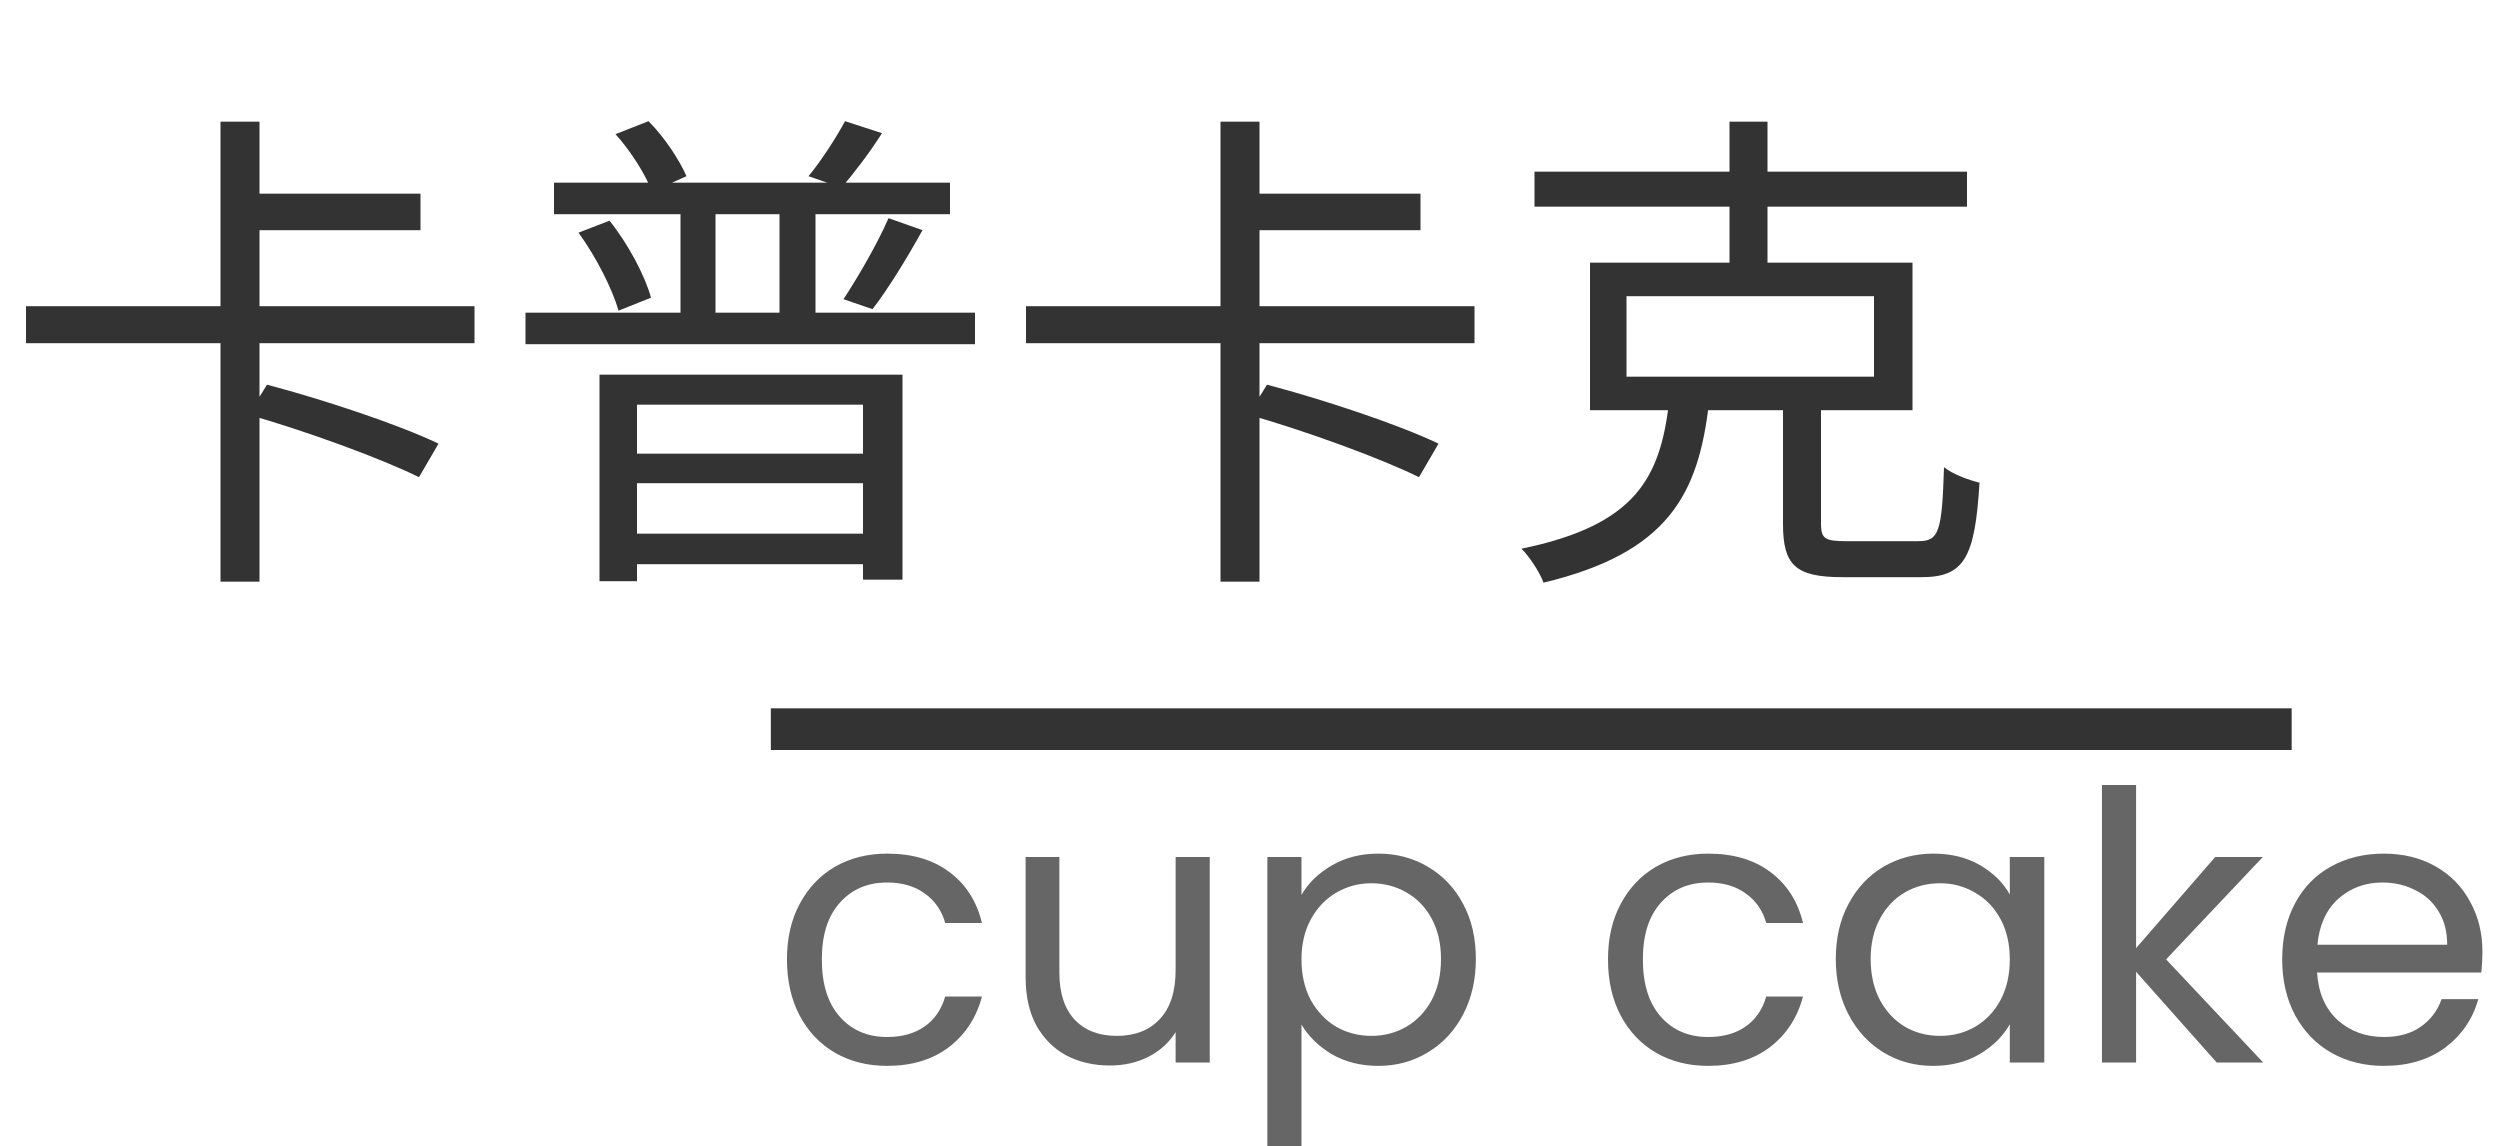
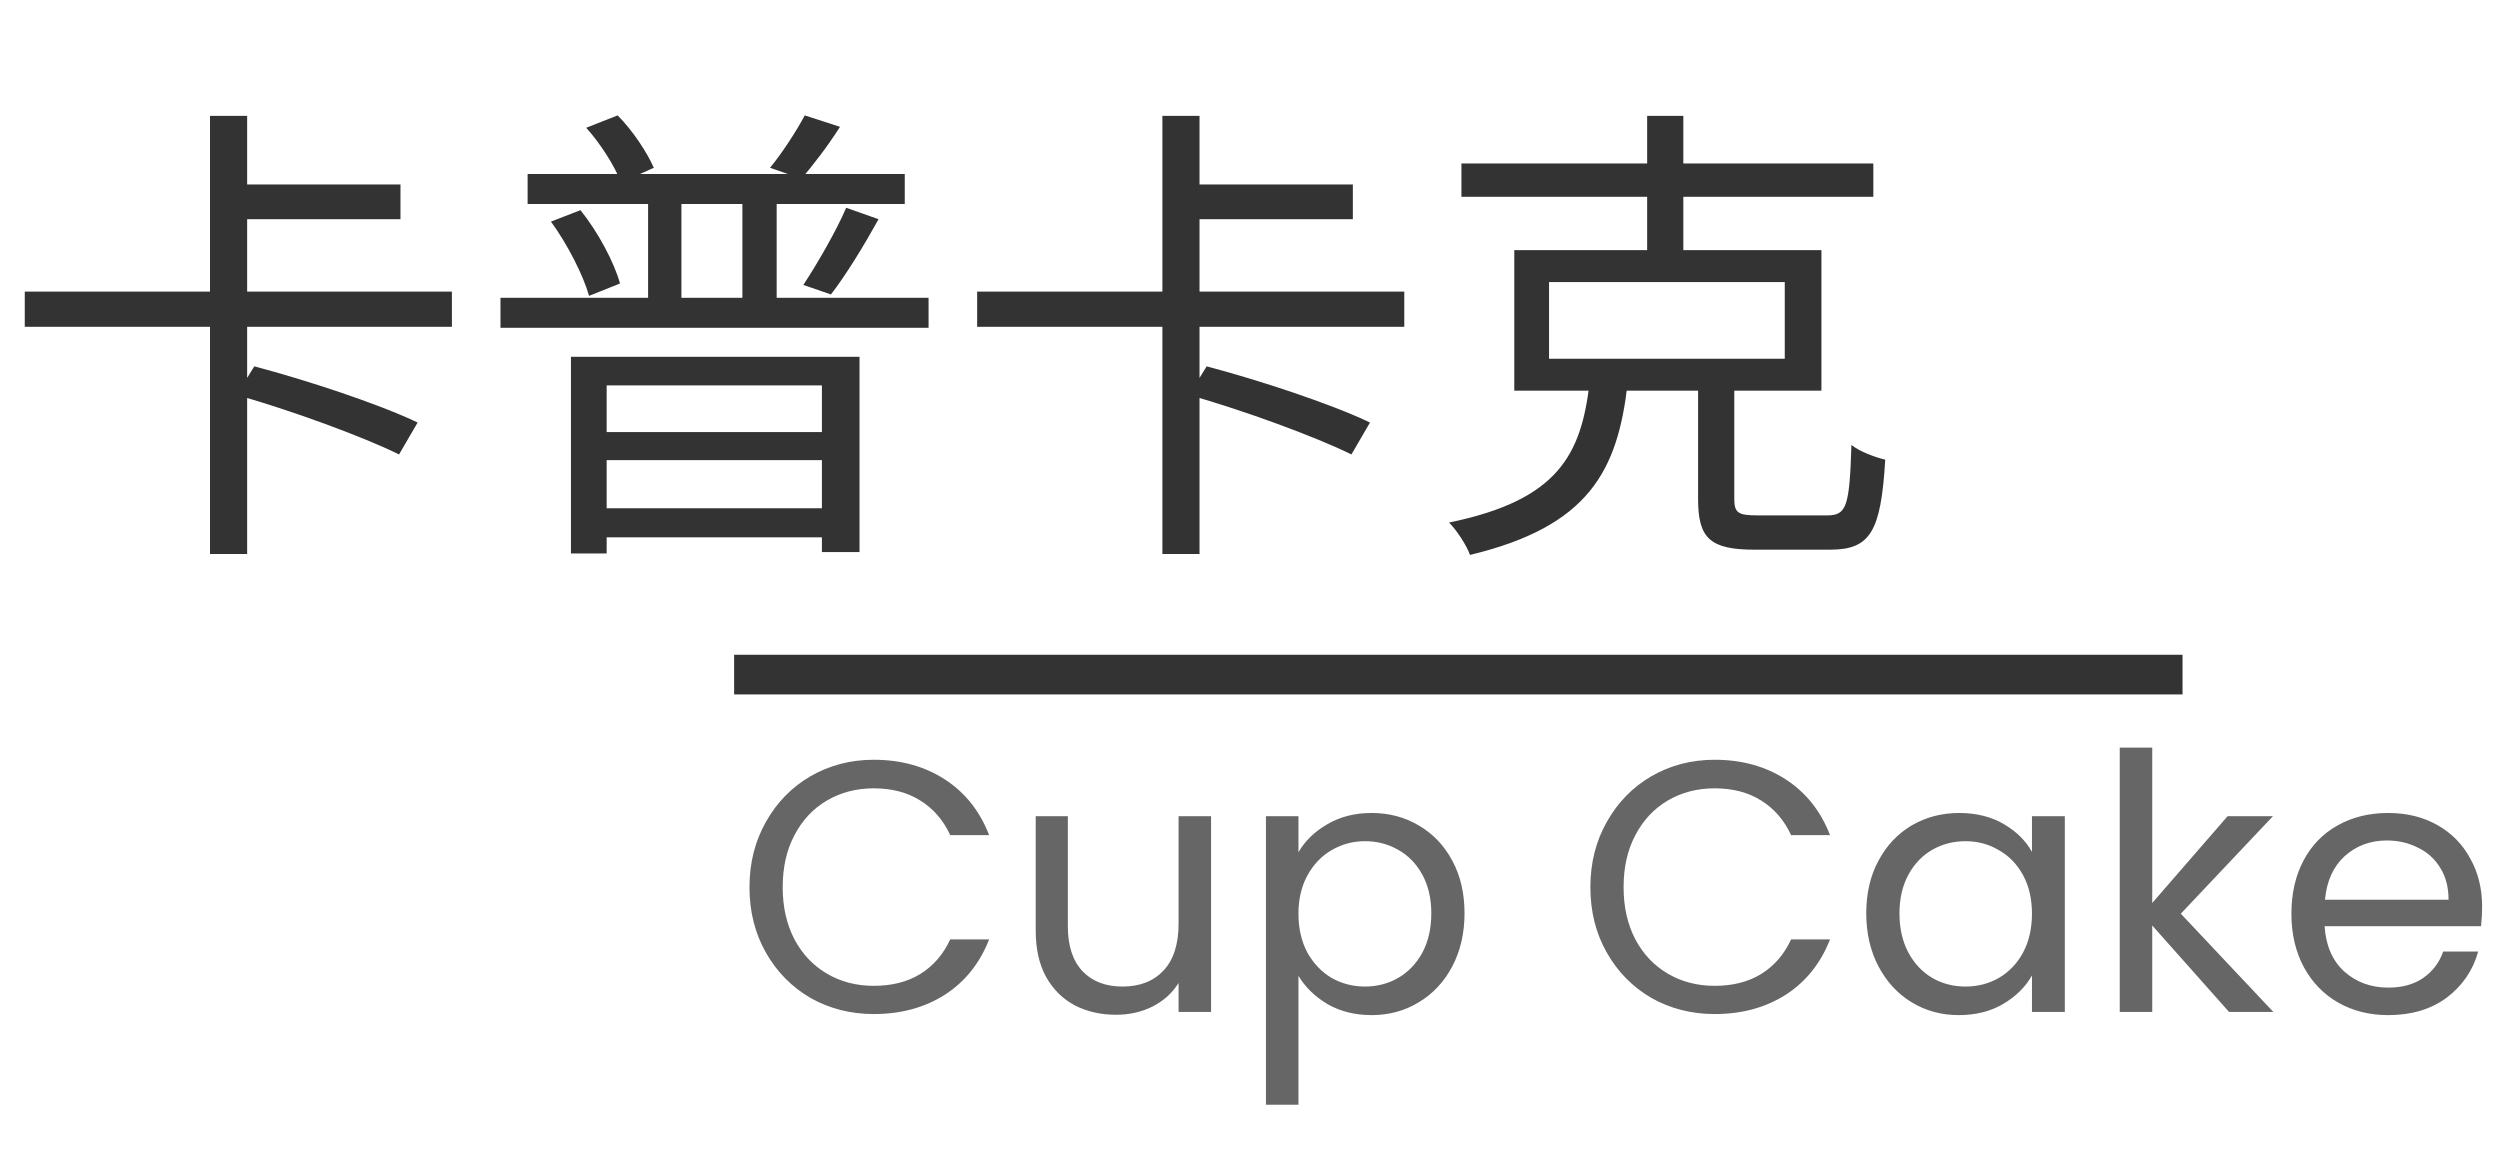
- <svg xmlns="http://www.w3.org/2000/svg" width="120" height="55" viewBox="0 0 120 55" fill="none">
+ <svg xmlns="http://www.w3.org/2000/svg" width="126" height="58" viewBox="0 0 126 58" fill="none">
  <path d="M1.248 14.696V16.472H22.776V14.696H1.248ZM11.664 9.296V11.048H20.184V9.296H11.664ZM10.584 5.84V15.536H12.456V5.84H10.584ZM10.584 15.896V27.92H12.456V15.896H10.584ZM11.928 19.904C14.64 20.672 18.264 21.992 20.112 22.904L21.048 21.296C19.104 20.36 15.456 19.16 12.816 18.464L11.928 19.904ZM26.592 8.768V10.28H45.6V8.768H26.592ZM25.224 15.008V16.52H46.8V15.008H25.224ZM32.664 9.392V15.848H34.344V9.392H32.664ZM37.416 9.392V15.848H39.144V9.392H37.416ZM27.768 11.168C28.608 12.32 29.4 13.88 29.688 14.912L31.248 14.288C30.96 13.232 30.144 11.696 29.256 10.592L27.768 11.168ZM29.544 6.44C30.264 7.232 31.008 8.408 31.296 9.2L32.952 8.456C32.616 7.688 31.896 6.584 31.128 5.816L29.544 6.44ZM42.648 10.472C42.144 11.648 41.184 13.304 40.488 14.36L41.88 14.84C42.624 13.88 43.536 12.392 44.28 11.048L42.648 10.472ZM40.56 5.816C40.152 6.584 39.408 7.736 38.808 8.456L40.392 9.008C40.968 8.336 41.712 7.376 42.336 6.392L40.56 5.816ZM28.776 17.984V27.896H30.576V19.424H41.424V27.824H43.32V17.984H28.776ZM29.76 21.776V23.192H42.288V21.776H29.76ZM29.784 25.616V27.08H42.312V25.616H29.784ZM49.248 14.696V16.472H70.776V14.696H49.248ZM59.664 9.296V11.048H68.184V9.296H59.664ZM58.584 5.84V15.536H60.456V5.84H58.584ZM58.584 15.896V27.92H60.456V15.896H58.584ZM59.928 19.904C62.64 20.672 66.264 21.992 68.112 22.904L69.048 21.296C67.104 20.36 63.456 19.16 60.816 18.464L59.928 19.904ZM78.072 14.216H89.952V18.08H78.072V14.216ZM76.32 12.608V19.688H91.8V12.608H76.32ZM73.656 8.24V9.92H94.416V8.24H73.656ZM83.016 5.84V13.328H84.84V5.84H83.016ZM85.584 18.704V25.16C85.584 27.128 86.184 27.704 88.44 27.704C88.896 27.704 91.752 27.704 92.232 27.704C94.272 27.704 94.8 26.792 95.016 23.168C94.512 23.048 93.72 22.76 93.312 22.424C93.216 25.52 93.072 25.976 92.088 25.976C91.44 25.976 89.112 25.976 88.608 25.976C87.6 25.976 87.408 25.856 87.408 25.136V18.704H85.584ZM80.112 19.328C79.68 22.928 78.528 25.208 73.032 26.336C73.416 26.72 73.92 27.488 74.088 27.968C80.088 26.528 81.528 23.72 82.032 19.328H80.112Z" fill="#333333" />
-   <path opacity="0.6" d="M37.774 46.05C37.774 45.03 37.978 44.142 38.386 43.386C38.794 42.618 39.358 42.024 40.078 41.604C40.81 41.184 41.644 40.974 42.58 40.974C43.792 40.974 44.788 41.268 45.568 41.856C46.36 42.444 46.882 43.26 47.134 44.304H45.37C45.202 43.704 44.872 43.23 44.38 42.882C43.9 42.534 43.3 42.36 42.58 42.36C41.644 42.36 40.888 42.684 40.312 43.332C39.736 43.968 39.448 44.874 39.448 46.05C39.448 47.238 39.736 48.156 40.312 48.804C40.888 49.452 41.644 49.776 42.58 49.776C43.3 49.776 43.9 49.608 44.38 49.272C44.86 48.936 45.19 48.456 45.37 47.832H47.134C46.87 48.84 46.342 49.65 45.55 50.262C44.758 50.862 43.768 51.162 42.58 51.162C41.644 51.162 40.81 50.952 40.078 50.532C39.358 50.112 38.794 49.518 38.386 48.75C37.978 47.982 37.774 47.082 37.774 46.05ZM58.068 41.136V51H56.43V49.542C56.118 50.046 55.68 50.442 55.116 50.73C54.564 51.006 53.952 51.144 53.28 51.144C52.512 51.144 51.822 50.988 51.21 50.676C50.598 50.352 50.112 49.872 49.752 49.236C49.404 48.6 49.23 47.826 49.23 46.914V41.136H50.85V46.698C50.85 47.67 51.096 48.42 51.588 48.948C52.08 49.464 52.752 49.722 53.604 49.722C54.48 49.722 55.17 49.452 55.674 48.912C56.178 48.372 56.43 47.586 56.43 46.554V41.136H58.068ZM62.471 42.954C62.795 42.39 63.275 41.922 63.911 41.55C64.559 41.166 65.309 40.974 66.161 40.974C67.037 40.974 67.829 41.184 68.537 41.604C69.257 42.024 69.821 42.618 70.229 43.386C70.637 44.142 70.841 45.024 70.841 46.032C70.841 47.028 70.637 47.916 70.229 48.696C69.821 49.476 69.257 50.082 68.537 50.514C67.829 50.946 67.037 51.162 66.161 51.162C65.321 51.162 64.577 50.976 63.929 50.604C63.293 50.22 62.807 49.746 62.471 49.182V55.68H60.833V41.136H62.471V42.954ZM69.167 46.032C69.167 45.288 69.017 44.64 68.717 44.088C68.417 43.536 68.009 43.116 67.493 42.828C66.989 42.54 66.431 42.396 65.819 42.396C65.219 42.396 64.661 42.546 64.145 42.846C63.641 43.134 63.233 43.56 62.921 44.124C62.621 44.676 62.471 45.318 62.471 46.05C62.471 46.794 62.621 47.448 62.921 48.012C63.233 48.564 63.641 48.99 64.145 49.29C64.661 49.578 65.219 49.722 65.819 49.722C66.431 49.722 66.989 49.578 67.493 49.29C68.009 48.99 68.417 48.564 68.717 48.012C69.017 47.448 69.167 46.788 69.167 46.032ZM77.184 46.05C77.184 45.03 77.388 44.142 77.796 43.386C78.204 42.618 78.768 42.024 79.488 41.604C80.22 41.184 81.054 40.974 81.99 40.974C83.202 40.974 84.198 41.268 84.978 41.856C85.77 42.444 86.292 43.26 86.544 44.304H84.78C84.612 43.704 84.282 43.23 83.79 42.882C83.31 42.534 82.71 42.36 81.99 42.36C81.054 42.36 80.298 42.684 79.722 43.332C79.146 43.968 78.858 44.874 78.858 46.05C78.858 47.238 79.146 48.156 79.722 48.804C80.298 49.452 81.054 49.776 81.99 49.776C82.71 49.776 83.31 49.608 83.79 49.272C84.27 48.936 84.6 48.456 84.78 47.832H86.544C86.28 48.84 85.752 49.65 84.96 50.262C84.168 50.862 83.178 51.162 81.99 51.162C81.054 51.162 80.22 50.952 79.488 50.532C78.768 50.112 78.204 49.518 77.796 48.75C77.388 47.982 77.184 47.082 77.184 46.05ZM88.118 46.032C88.118 45.024 88.322 44.142 88.73 43.386C89.138 42.618 89.696 42.024 90.404 41.604C91.124 41.184 91.922 40.974 92.798 40.974C93.662 40.974 94.412 41.16 95.048 41.532C95.684 41.904 96.158 42.372 96.47 42.936V41.136H98.126V51H96.47V49.164C96.146 49.74 95.66 50.22 95.012 50.604C94.376 50.976 93.632 51.162 92.78 51.162C91.904 51.162 91.112 50.946 90.404 50.514C89.696 50.082 89.138 49.476 88.73 48.696C88.322 47.916 88.118 47.028 88.118 46.032ZM96.47 46.05C96.47 45.306 96.32 44.658 96.02 44.106C95.72 43.554 95.312 43.134 94.796 42.846C94.292 42.546 93.734 42.396 93.122 42.396C92.51 42.396 91.952 42.54 91.448 42.828C90.944 43.116 90.542 43.536 90.242 44.088C89.942 44.64 89.792 45.288 89.792 46.032C89.792 46.788 89.942 47.448 90.242 48.012C90.542 48.564 90.944 48.99 91.448 49.29C91.952 49.578 92.51 49.722 93.122 49.722C93.734 49.722 94.292 49.578 94.796 49.29C95.312 48.99 95.72 48.564 96.02 48.012C96.32 47.448 96.47 46.794 96.47 46.05ZM106.402 51L102.532 46.644V51H100.894V37.68H102.532V45.51L106.33 41.136H108.616L103.972 46.05L108.634 51H106.402ZM119.157 45.69C119.157 46.002 119.139 46.332 119.103 46.68H111.219C111.279 47.652 111.609 48.414 112.209 48.966C112.821 49.506 113.559 49.776 114.423 49.776C115.131 49.776 115.719 49.614 116.187 49.29C116.667 48.954 117.003 48.51 117.195 47.958H118.959C118.695 48.906 118.167 49.68 117.375 50.28C116.583 50.868 115.599 51.162 114.423 51.162C113.487 51.162 112.647 50.952 111.903 50.532C111.171 50.112 110.595 49.518 110.175 48.75C109.755 47.97 109.545 47.07 109.545 46.05C109.545 45.03 109.749 44.136 110.157 43.368C110.565 42.6 111.135 42.012 111.867 41.604C112.611 41.184 113.463 40.974 114.423 40.974C115.359 40.974 116.187 41.178 116.907 41.586C117.627 41.994 118.179 42.558 118.563 43.278C118.959 43.986 119.157 44.79 119.157 45.69ZM117.465 45.348C117.465 44.724 117.327 44.19 117.051 43.746C116.775 43.29 116.397 42.948 115.917 42.72C115.449 42.48 114.927 42.36 114.351 42.36C113.523 42.36 112.815 42.624 112.227 43.152C111.651 43.68 111.321 44.412 111.237 45.348H117.465Z" fill="black" />
-   <line x1="37" y1="35" x2="110" y2="35" stroke="#333333" stroke-width="2" />
+   <path opacity="0.6" d="M37.774 44.718C37.774 43.494 38.05 42.396 38.602 41.424C39.154 40.44 39.904 39.672 40.852 39.12C41.812 38.568 42.874 38.292 44.038 38.292C45.406 38.292 46.6 38.622 47.62 39.282C48.64 39.942 49.384 40.878 49.852 42.09H47.89C47.542 41.334 47.038 40.752 46.378 40.344C45.73 39.936 44.95 39.732 44.038 39.732C43.162 39.732 42.376 39.936 41.68 40.344C40.984 40.752 40.438 41.334 40.042 42.09C39.646 42.834 39.448 43.71 39.448 44.718C39.448 45.714 39.646 46.59 40.042 47.346C40.438 48.09 40.984 48.666 41.68 49.074C42.376 49.482 43.162 49.686 44.038 49.686C44.95 49.686 45.73 49.488 46.378 49.092C47.038 48.684 47.542 48.102 47.89 47.346H49.852C49.384 48.546 48.64 49.476 47.62 50.136C46.6 50.784 45.406 51.108 44.038 51.108C42.874 51.108 41.812 50.838 40.852 50.298C39.904 49.746 39.154 48.984 38.602 48.012C38.05 47.04 37.774 45.942 37.774 44.718ZM61.038 41.136V51H59.4V49.542C59.088 50.046 58.65 50.442 58.086 50.73C57.534 51.006 56.922 51.144 56.25 51.144C55.482 51.144 54.792 50.988 54.18 50.676C53.568 50.352 53.082 49.872 52.722 49.236C52.374 48.6 52.2 47.826 52.2 46.914V41.136H53.82V46.698C53.82 47.67 54.066 48.42 54.558 48.948C55.05 49.464 55.722 49.722 56.574 49.722C57.45 49.722 58.14 49.452 58.644 48.912C59.148 48.372 59.4 47.586 59.4 46.554V41.136H61.038ZM65.442 42.954C65.766 42.39 66.246 41.922 66.882 41.55C67.53 41.166 68.28 40.974 69.132 40.974C70.008 40.974 70.8 41.184 71.508 41.604C72.228 42.024 72.792 42.618 73.2 43.386C73.608 44.142 73.812 45.024 73.812 46.032C73.812 47.028 73.608 47.916 73.2 48.696C72.792 49.476 72.228 50.082 71.508 50.514C70.8 50.946 70.008 51.162 69.132 51.162C68.292 51.162 67.548 50.976 66.9 50.604C66.264 50.22 65.778 49.746 65.442 49.182V55.68H63.804V41.136H65.442V42.954ZM72.138 46.032C72.138 45.288 71.988 44.64 71.688 44.088C71.388 43.536 70.98 43.116 70.464 42.828C69.96 42.54 69.402 42.396 68.79 42.396C68.19 42.396 67.632 42.546 67.116 42.846C66.612 43.134 66.204 43.56 65.892 44.124C65.592 44.676 65.442 45.318 65.442 46.05C65.442 46.794 65.592 47.448 65.892 48.012C66.204 48.564 66.612 48.99 67.116 49.29C67.632 49.578 68.19 49.722 68.79 49.722C69.402 49.722 69.96 49.578 70.464 49.29C70.98 48.99 71.388 48.564 71.688 48.012C71.988 47.448 72.138 46.788 72.138 46.032ZM80.155 44.718C80.155 43.494 80.431 42.396 80.983 41.424C81.535 40.44 82.285 39.672 83.233 39.12C84.193 38.568 85.255 38.292 86.419 38.292C87.787 38.292 88.981 38.622 90.001 39.282C91.021 39.942 91.765 40.878 92.233 42.09H90.271C89.923 41.334 89.419 40.752 88.759 40.344C88.111 39.936 87.331 39.732 86.419 39.732C85.543 39.732 84.757 39.936 84.061 40.344C83.365 40.752 82.819 41.334 82.423 42.09C82.027 42.834 81.829 43.71 81.829 44.718C81.829 45.714 82.027 46.59 82.423 47.346C82.819 48.09 83.365 48.666 84.061 49.074C84.757 49.482 85.543 49.686 86.419 49.686C87.331 49.686 88.111 49.488 88.759 49.092C89.419 48.684 89.923 48.102 90.271 47.346H92.233C91.765 48.546 91.021 49.476 90.001 50.136C88.981 50.784 87.787 51.108 86.419 51.108C85.255 51.108 84.193 50.838 83.233 50.298C82.285 49.746 81.535 48.984 80.983 48.012C80.431 47.04 80.155 45.942 80.155 44.718ZM94.059 46.032C94.059 45.024 94.263 44.142 94.671 43.386C95.079 42.618 95.637 42.024 96.345 41.604C97.065 41.184 97.863 40.974 98.739 40.974C99.603 40.974 100.353 41.16 100.989 41.532C101.625 41.904 102.099 42.372 102.411 42.936V41.136H104.067V51H102.411V49.164C102.087 49.74 101.601 50.22 100.953 50.604C100.317 50.976 99.573 51.162 98.721 51.162C97.845 51.162 97.053 50.946 96.345 50.514C95.637 50.082 95.079 49.476 94.671 48.696C94.263 47.916 94.059 47.028 94.059 46.032ZM102.411 46.05C102.411 45.306 102.261 44.658 101.961 44.106C101.661 43.554 101.253 43.134 100.737 42.846C100.233 42.546 99.675 42.396 99.063 42.396C98.451 42.396 97.893 42.54 97.389 42.828C96.885 43.116 96.483 43.536 96.183 44.088C95.883 44.64 95.733 45.288 95.733 46.032C95.733 46.788 95.883 47.448 96.183 48.012C96.483 48.564 96.885 48.99 97.389 49.29C97.893 49.578 98.451 49.722 99.063 49.722C99.675 49.722 100.233 49.578 100.737 49.29C101.253 48.99 101.661 48.564 101.961 48.012C102.261 47.448 102.411 46.794 102.411 46.05ZM112.343 51L108.473 46.644V51H106.835V37.68H108.473V45.51L112.271 41.136H114.557L109.913 46.05L114.575 51H112.343ZM125.099 45.69C125.099 46.002 125.081 46.332 125.045 46.68H117.161C117.221 47.652 117.551 48.414 118.151 48.966C118.763 49.506 119.501 49.776 120.365 49.776C121.073 49.776 121.661 49.614 122.129 49.29C122.609 48.954 122.945 48.51 123.137 47.958H124.901C124.637 48.906 124.109 49.68 123.317 50.28C122.525 50.868 121.541 51.162 120.365 51.162C119.429 51.162 118.589 50.952 117.845 50.532C117.113 50.112 116.537 49.518 116.117 48.75C115.697 47.97 115.487 47.07 115.487 46.05C115.487 45.03 115.691 44.136 116.099 43.368C116.507 42.6 117.077 42.012 117.809 41.604C118.553 41.184 119.405 40.974 120.365 40.974C121.301 40.974 122.129 41.178 122.849 41.586C123.569 41.994 124.121 42.558 124.505 43.278C124.901 43.986 125.099 44.79 125.099 45.69ZM123.407 45.348C123.407 44.724 123.269 44.19 122.993 43.746C122.717 43.29 122.339 42.948 121.859 42.72C121.391 42.48 120.869 42.36 120.293 42.36C119.465 42.36 118.757 42.624 118.169 43.152C117.593 43.68 117.263 44.412 117.179 45.348H123.407Z" fill="black" />
+   <line x1="37" y1="34" x2="110" y2="34" stroke="#333333" stroke-width="2" />
</svg>
